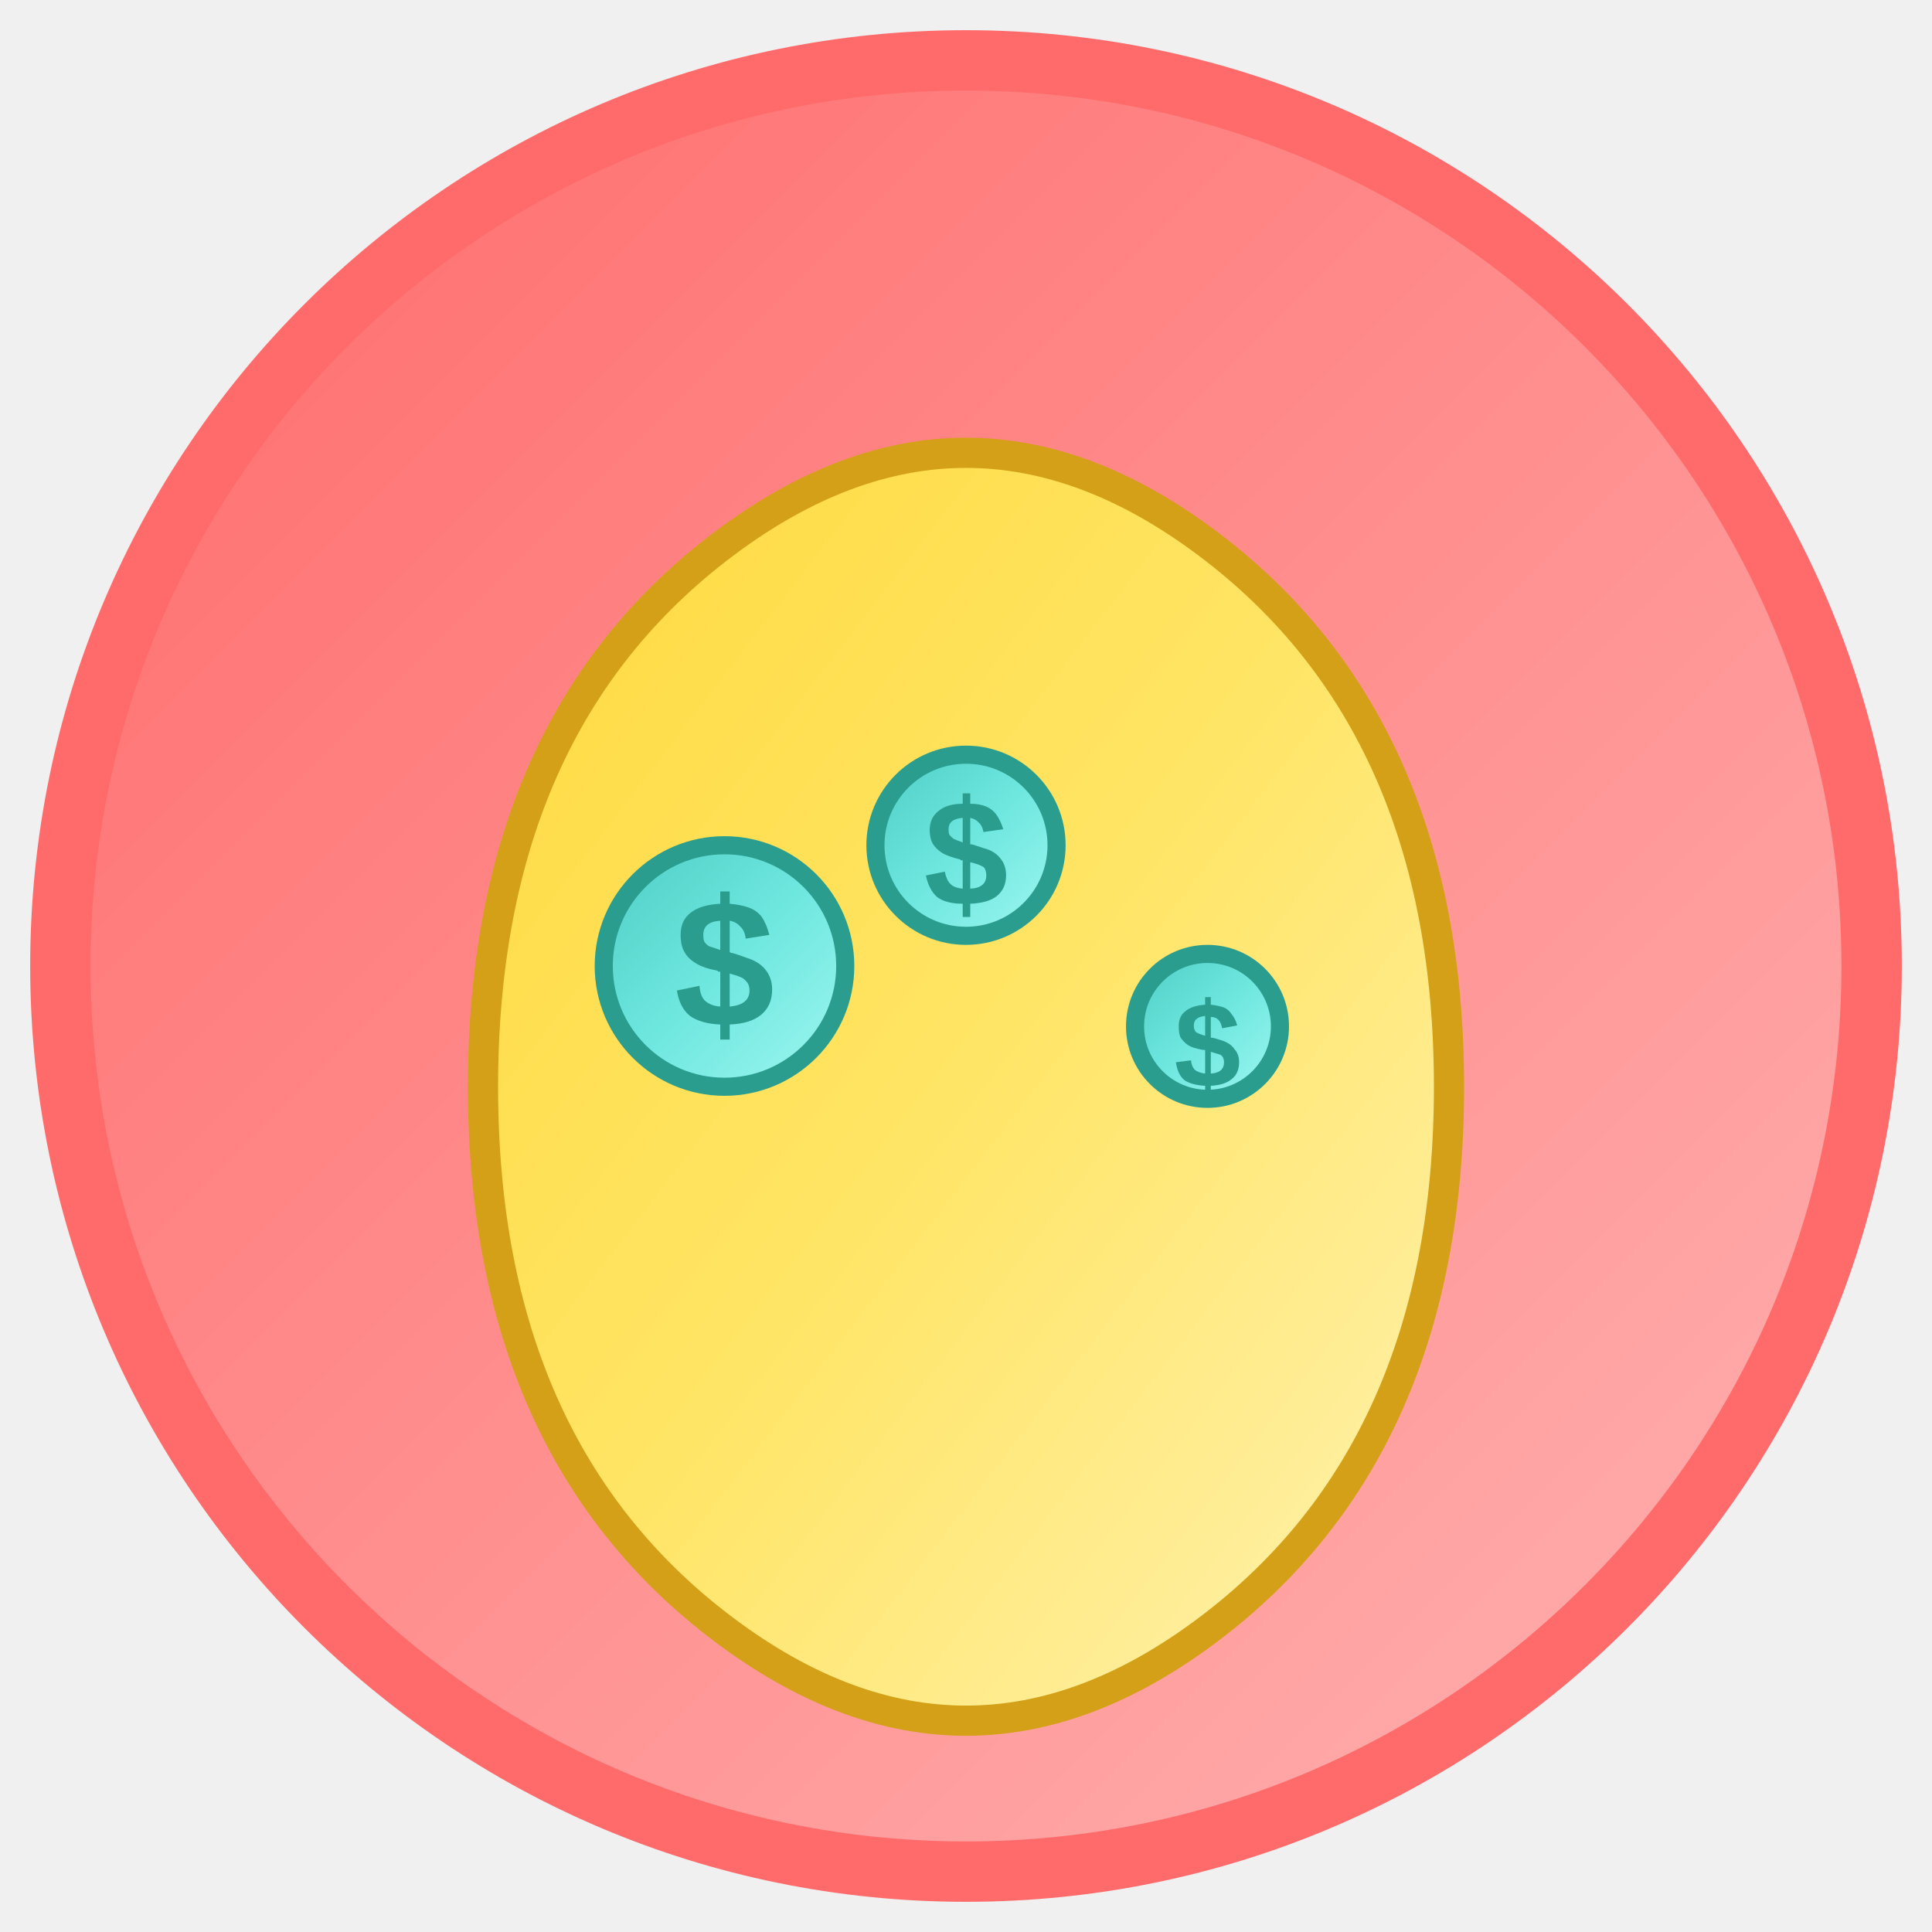
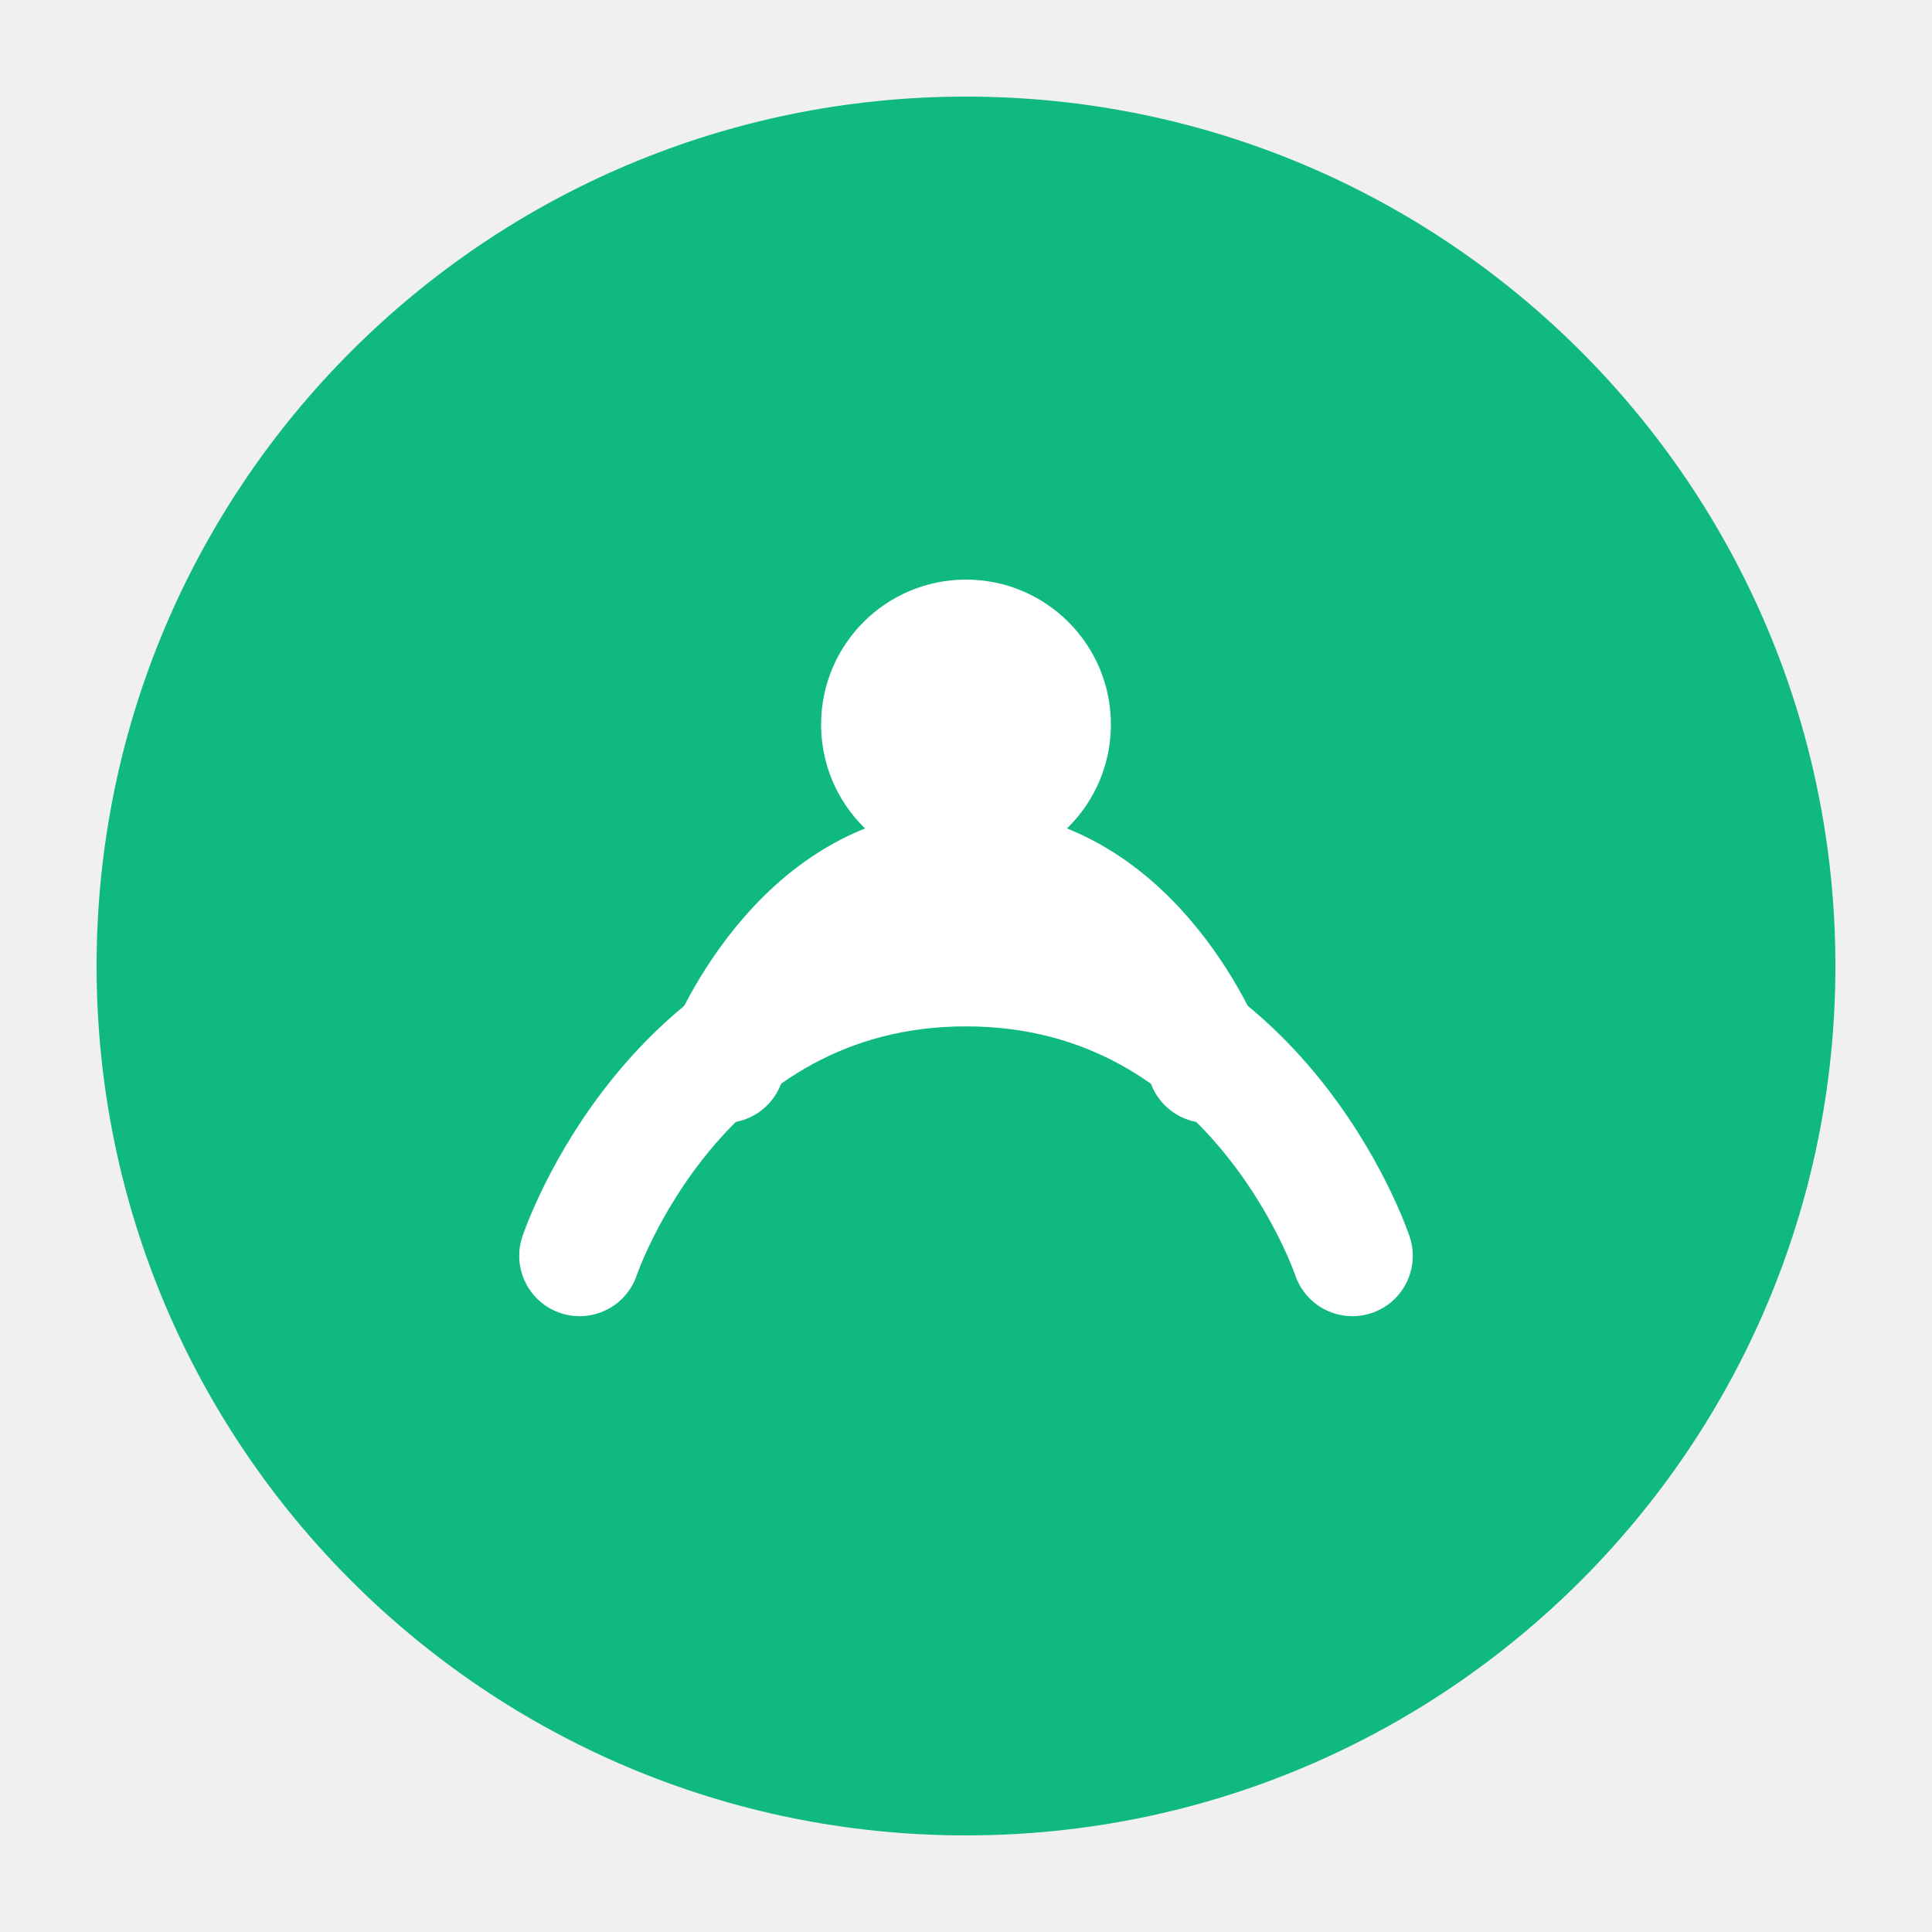
- <svg xmlns="http://www.w3.org/2000/svg" width="32" height="32" viewBox="0 0 32 32" fill="none">
-   <defs>
-     <linearGradient id="faviconGradient" x1="0%" y1="0%" x2="100%" y2="100%">
-       <stop offset="0%" style="stop-color:#FF6B6B;stop-opacity:1" />
-       <stop offset="50%" style="stop-color:#FF8E8E;stop-opacity:1" />
-       <stop offset="100%" style="stop-color:#FFB3B3;stop-opacity:1" />
-     </linearGradient>
-     <linearGradient id="faviconNest" x1="0%" y1="0%" x2="100%" y2="100%">
-       <stop offset="0%" style="stop-color:#FFD93D;stop-opacity:1" />
-       <stop offset="50%" style="stop-color:#FFE566;stop-opacity:1" />
-       <stop offset="100%" style="stop-color:#FFF2B3;stop-opacity:1" />
-     </linearGradient>
-     <linearGradient id="faviconCoin" x1="0%" y1="0%" x2="100%" y2="100%">
-       <stop offset="0%" style="stop-color:#4ECDC4;stop-opacity:1" />
-       <stop offset="50%" style="stop-color:#6EE7DF;stop-opacity:1" />
-       <stop offset="100%" style="stop-color:#9EF7F0;stop-opacity:1" />
-     </linearGradient>
-   </defs>
-   <circle cx="16" cy="16" r="15" fill="url(#faviconGradient)" stroke="#FF6B6B" stroke-width="1" />
-   <path d="M8 18 Q8 12 12 9 Q16 6 20 9 Q24 12 24 18 Q24 24 20 27 Q16 30 12 27 Q8 24 8 18 Z" fill="url(#faviconNest)" stroke="#D4A017" stroke-width="0.5" />
-   <circle cx="12" cy="16" r="2" fill="url(#faviconCoin)" stroke="#2A9D8F" stroke-width="0.3" />
-   <circle cx="16" cy="14" r="1.5" fill="url(#faviconCoin)" stroke="#2A9D8F" stroke-width="0.3" />
-   <circle cx="20" cy="17" r="1.2" fill="url(#faviconCoin)" stroke="#2A9D8F" stroke-width="0.3" />
-   <text x="12" y="17" text-anchor="middle" fill="#2A9D8F" font-family="Arial, sans-serif" font-size="3" font-weight="bold">$</text>
-   <text x="16" y="15" text-anchor="middle" fill="#2A9D8F" font-family="Arial, sans-serif" font-size="2.5" font-weight="bold">$</text>
-   <text x="20" y="18" text-anchor="middle" fill="#2A9D8F" font-family="Arial, sans-serif" font-size="2" font-weight="bold">$</text>
+ <svg xmlns="http://www.w3.org/2000/svg" width="32" height="32" viewBox="0 0 40 40" fill="none">
+   <circle cx="20" cy="20" r="18" fill="#10B981" />
+   <path d="M12 26C12 26 14 20 20 20C26 20 28 26 28 26" stroke="white" stroke-width="2.5" stroke-linecap="round" fill="none" />
+   <path d="M15 22C15 22 16.5 18 20 18C23.5 18 25 22 25 22" stroke="white" stroke-width="2.5" stroke-linecap="round" fill="none" />
+   <circle cx="20" cy="15" r="3" fill="white" />
</svg>
